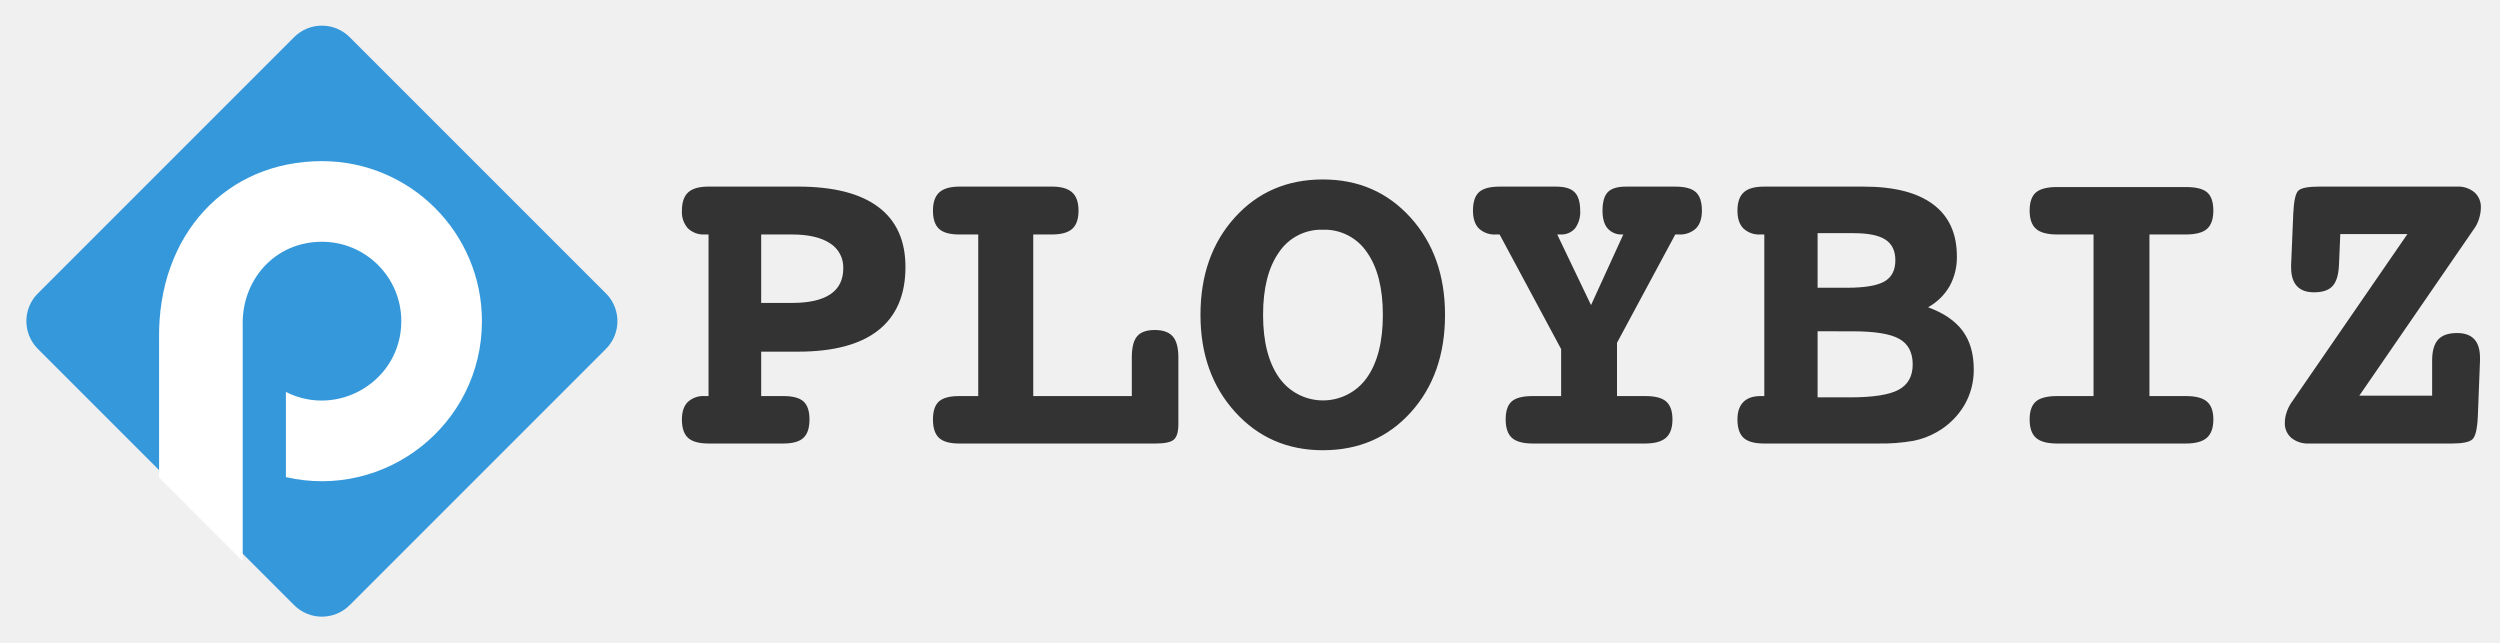
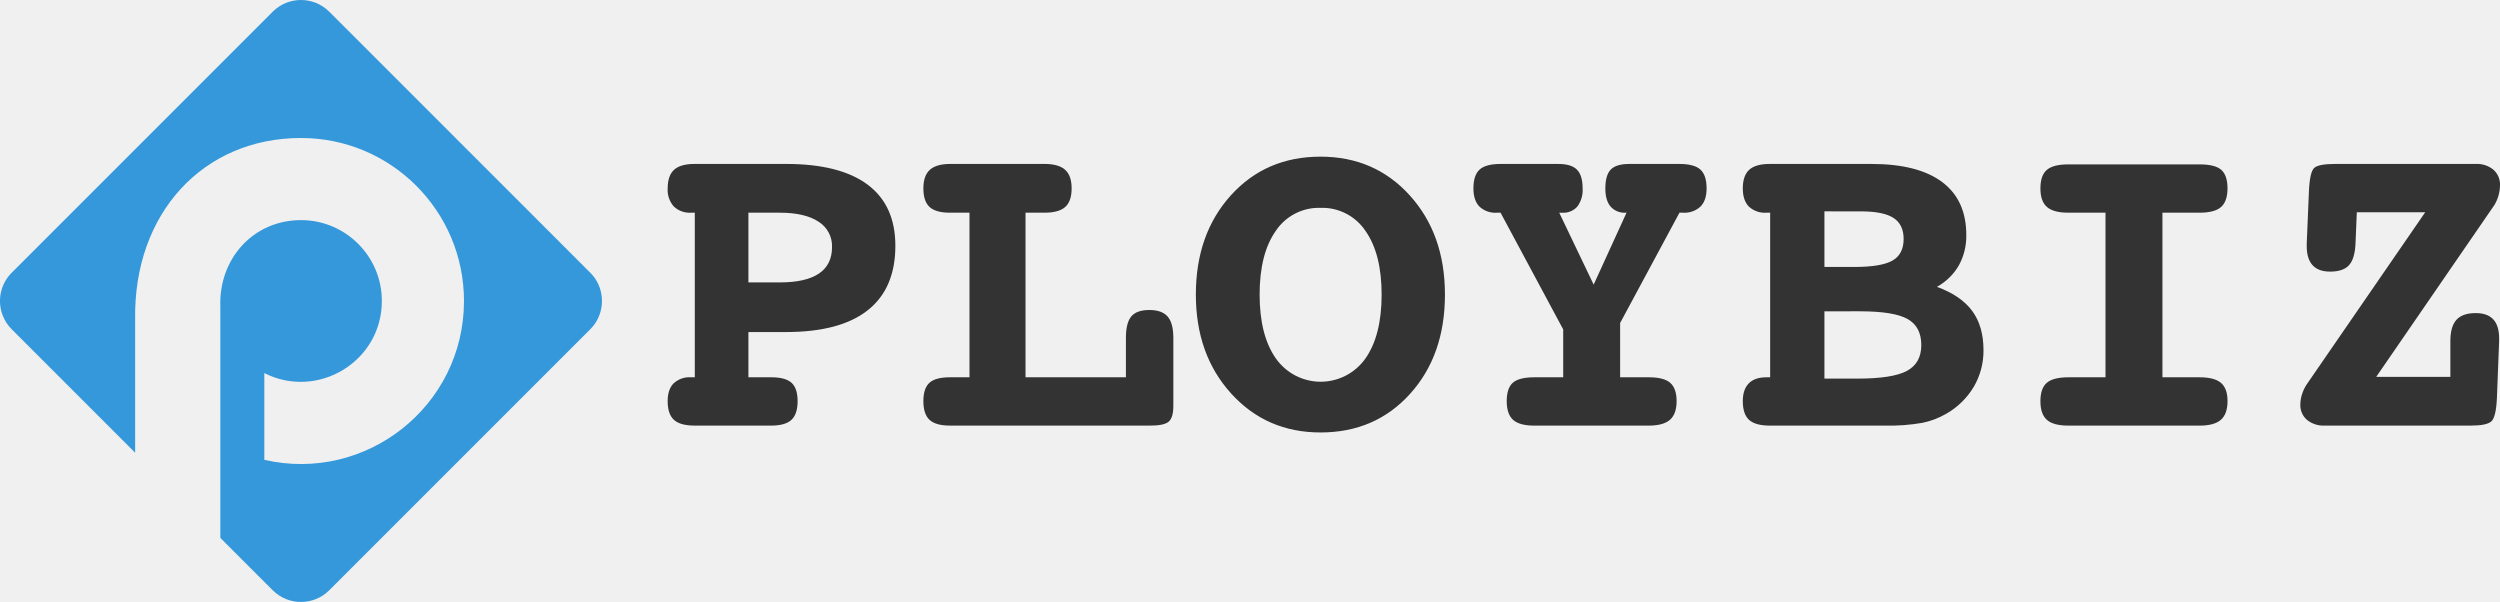
- <svg xmlns="http://www.w3.org/2000/svg" viewBox="0 0 887.39 227.989">
+ <svg xmlns="http://www.w3.org/2000/svg" viewBox="0 0 871.227 209.778">
  <defs>
-     <style>.cls-1,.cls-2{fill:#3498db;fill-rule:evenodd}.cls-2{fill:#fff}.cls-3{fill:#333}</style>
+     <style>.cls-1{fill:#3498db;fill-rule:evenodd}.cls-2{fill:#333}</style>
  </defs>
+   <path class="cls-1" d="M217.3 106.819a13.6 13.6 0 0 0-2.207-2.873l-45.325-45.331-45.683-45.678a13.933 13.933 0 0 0-19.65 0L38.462 78.906l-25.039 25.04a13.928 13.928 0 0 0-3.1 14.9 13.765 13.765 0 0 0 3.1 4.755l24.816 24.817 18.227 18.226v-46.483c-.58-37.061 23.809-63.188 57.8-63.188a56.8 56.8 0 0 1 56.8 56.8c0 36.72-34.21 63.488-69.581 55.359v-30.239c18.476 9.414 40.958-3.916 40.958-25.122a28.177 28.177 0 0 0-28.178-28.177c-16.792 0-28.731 13.68-28.107 30.157v80.578l18.28 18.279a13.933 13.933 0 0 0 19.65 0l51.577-51.575L215.1 123.6a13.945 13.945 0 0 0 2.2-16.781z" transform="translate(-9.371 -8.883)" id="logo" />
  <g id="Layer_3" data-name="Layer 3">
-     <path class="cls-1" d="M217.3 107.041a13.6 13.6 0 0 0-2.207-2.873l-45.325-45.331-45.683-45.678a13.933 13.933 0 0 0-19.65 0L38.462 79.128l-25.039 25.04a13.928 13.928 0 0 0-3.1 14.9 13.765 13.765 0 0 0 3.1 4.755l24.816 24.817 66.2 66.192a13.933 13.933 0 0 0 19.65 0l51.577-51.575 39.434-39.436a13.945 13.945 0 0 0 2.2-16.78z" />
-     <path class="cls-2" d="M86.155 115.973V199.2l-29.689-29.693v-49.124c-.58-37.061 23.809-63.188 57.8-63.188a56.8 56.8 0 0 1 56.8 56.8c0 36.72-34.21 63.488-69.581 55.359v-30.239c18.476 9.414 40.958-3.916 40.958-25.122a28.177 28.177 0 0 0-28.178-28.177c-16.795 0-28.734 13.684-28.11 30.157z" id="letterP" />
-     <path class="cls-3" d="M270.185 124.825v15.762h7.92q5 0 7.112 1.922t2.114 6.382q0 4.537-2.152 6.535t-7.074 2H251.5q-5.074 0-7.266-2t-2.191-6.535q0-4.075 2.075-6.189a8.147 8.147 0 0 1 6.075-2.115h1.307V83.229h-1.3a8 8 0 0 1-6.036-2.191 8.658 8.658 0 0 1-2.114-6.267q0-4.458 2.229-6.5t7.228-2.037h31.754q18.837 0 28.488 7.227t9.649 21.3q0 14.84-9.611 22.452t-28.526 7.611zm0-41.6v24.3H281.1q9.072 0 13.648-3.075t4.575-9.227a10.017 10.017 0 0 0-4.728-8.881q-4.73-3.112-13.5-3.113zM366.757 83.229v57.358h34.984V126.9q0-5.305 1.883-7.535t6.267-2.23q4.382 0 6.381 2.269t2 7.5v23.605q0 4.15-1.614 5.536t-6.459 1.383h-69.738q-5 0-7.151-2t-2.152-6.535q0-4.458 2.114-6.382t7.189-1.922h6.766v-57.36h-6.766q-5 0-7.151-2t-2.152-6.459q0-4.458 2.268-6.5t7.189-2.037h32.754q4.92 0 7.189 2.037t2.268 6.5q0 4.461-2.229 6.459t-7.228 2zM469.556 63.7q18.914 0 31.139 13.532t12.225 34.523q0 21.144-12.148 34.6t-31.216 13.456q-18.838 0-31.14-13.571t-12.3-34.483q0-21.066 12.187-34.562T469.556 63.7zm0 17.838a18.035 18.035 0 0 0-15.57 8q-5.65 8-5.651 22.221t5.689 22.3a19.076 19.076 0 0 0 31.14.039q5.69-8.034 5.689-22.335 0-14.224-5.651-22.221a18.106 18.106 0 0 0-15.646-8.004zM552.747 83.229l12 25.066L576.2 83.229h-.307a6.486 6.486 0 0 1-5.267-2.153q-1.808-2.152-1.808-6.3 0-4.612 1.884-6.573t6.421-1.961h17.53q5.151 0 7.3 1.961t2.153 6.573q0 4.152-2.114 6.3a8.191 8.191 0 0 1-6.112 2.153h-1.231l-20.682 38.443v18.915h10.072q5.226 0 7.419 1.96t2.191 6.344q0 4.46-2.306 6.5t-7.458 2.037h-39.827q-5.151 0-7.38-2t-2.23-6.535q0-4.536 2.152-6.421t7.458-1.883h10.073V123.9l-21.836-40.671h-1.307a8.056 8.056 0 0 1-6.074-2.153q-2.076-2.152-2.076-6.3 0-4.612 2.153-6.573t7.3-1.961h20.144q4.538 0 6.5 2t1.961 6.535a9.62 9.62 0 0 1-1.806 6.267 6.433 6.433 0 0 1-5.267 2.191zM684.379 109.063q8.38 3.076 12.3 8.419t3.92 13.648a24.77 24.77 0 0 1-3.382 12.763 26.424 26.424 0 0 1-9.689 9.457 27.462 27.462 0 0 1-8.265 3.114 66.721 66.721 0 0 1-12.956.961h-40.132q-5.074 0-7.266-2t-2.191-6.535q0-4.075 2.092-6.189t6.124-2.115h1.318V83.229h-1.318a8.163 8.163 0 0 1-6.124-2.153q-2.092-2.152-2.092-6.3 0-4.458 2.23-6.5t7.227-2.037h35.369q16.221 0 24.642 6.305T694.605 91a21.176 21.176 0 0 1-2.576 10.571 19.916 19.916 0 0 1-7.65 7.492zm-39.212-26.3v19.376h10.379q9.457 0 13.341-2.229t3.882-7.535q0-5-3.5-7.305t-11.34-2.307zm0 34.83v23.451H656.7q12.225 0 17.224-2.691t5-9q0-6.381-4.767-9.072t-16.688-2.681zM762.959 83.229v57.358h12.917q5.227 0 7.5 1.96t2.269 6.344q0 4.46-2.307 6.5t-7.458 2.037H730.2q-5.229 0-7.5-2t-2.269-6.535q0-4.458 2.231-6.382t7.534-1.922h12.917v-57.36H730.2q-5.229 0-7.5-2t-2.269-6.459q0-4.534 2.231-6.458t7.538-1.922h45.672q5.458 0 7.611 1.923t2.154 6.458q0 4.461-2.23 6.459t-7.535 2zM837.463 140.433H863.3v-12.456q0-5.075 2.114-7.419t6.729-2.345q4.073 0 6.112 2.191t2.037 6.65v.923l-.769 19.837q-.307 6.846-2.037 8.228t-7.112 1.383h-50.826a9.18 9.18 0 0 1-6.228-2 6.756 6.756 0 0 1-2.306-5.381 11.5 11.5 0 0 1 .576-3.5 14.117 14.117 0 0 1 1.5-3.268l41.442-60.2H830.7l-.462 10.918q-.23 5.306-2.267 7.535t-6.575 2.229q-4.075 0-6.112-2.229t-2.038-6.612v-.923l.769-18.3q.308-6.765 1.883-8.111t7.267-1.346h48.975a8.93 8.93 0 0 1 6.189 2.037 6.848 6.848 0 0 1 2.268 5.344 13.264 13.264 0 0 1-.539 3.652 12.817 12.817 0 0 1-1.46 3.345z" />
+     <path class="cls-2" d="M270.185 124.6v15.762h7.92q5 0 7.112 1.922t2.114 6.382q0 4.537-2.152 6.535t-7.074 2H251.5q-5.074 0-7.266-2t-2.191-6.535q0-4.074 2.075-6.189a8.147 8.147 0 0 1 6.075-2.115h1.307V83.007h-1.3a8 8 0 0 1-6.036-2.191 8.658 8.658 0 0 1-2.114-6.267q0-4.457 2.229-6.5t7.228-2.037h31.754q18.837 0 28.488 7.228t9.649 21.3q0 14.84-9.611 22.452t-28.531 7.608zm0-41.6v24.3H281.1q9.072 0 13.648-3.075T299.326 95a10.017 10.017 0 0 0-4.726-8.88q-4.73-3.113-13.5-3.113zM366.757 83.007v57.358h34.984v-13.686q0-5.306 1.883-7.535t6.267-2.23q4.382 0 6.381 2.269t2 7.5v23.6q0 4.15-1.614 5.536T410.2 157.2h-69.739q-5 0-7.151-2t-2.152-6.535q0-4.458 2.114-6.382t7.189-1.922h6.766V83.007h-6.766q-5 0-7.151-2t-2.152-6.459q0-4.457 2.268-6.5t7.189-2.037h32.754q4.92 0 7.189 2.037t2.268 6.5q0 4.461-2.229 6.459t-7.228 2zM469.556 63.478q18.914 0 31.139 13.532t12.225 34.523q0 21.144-12.148 34.6t-31.216 13.456q-18.838 0-31.14-13.571t-12.3-34.483q0-21.066 12.187-34.562t31.253-13.495zm0 17.838a18.035 18.035 0 0 0-15.57 8q-5.65 8-5.651 22.221t5.689 22.3a19.077 19.077 0 0 0 31.14.04q5.69-8.035 5.689-22.336 0-14.225-5.651-22.221a18.106 18.106 0 0 0-15.646-8.004zM552.748 83.007l12 25.066L576.2 83.007h-.308a6.485 6.485 0 0 1-5.266-2.153q-1.808-2.153-1.808-6.3 0-4.613 1.884-6.573t6.421-1.961h17.53q5.151 0 7.3 1.961t2.153 6.573q0 4.152-2.114 6.3a8.191 8.191 0 0 1-6.112 2.153h-1.231l-20.679 38.444v18.914h10.072q5.226 0 7.419 1.961t2.191 6.343q0 4.459-2.306 6.5t-7.458 2.038h-39.829q-5.151 0-7.38-2t-2.23-6.535q0-4.536 2.152-6.421t7.458-1.883h10.073V123.68L532.3 83.007h-1.307a8.056 8.056 0 0 1-6.074-2.153q-2.076-2.153-2.076-6.3 0-4.613 2.153-6.573t7.3-1.961h20.144q4.537 0 6.5 2t1.961 6.535a9.62 9.62 0 0 1-1.806 6.267 6.433 6.433 0 0 1-5.267 2.191zM684.38 108.841q8.38 3.076 12.3 8.419t3.921 13.648a24.768 24.768 0 0 1-3.382 12.763 26.424 26.424 0 0 1-9.689 9.457 27.49 27.49 0 0 1-8.265 3.115 66.8 66.8 0 0 1-12.956.961h-40.133q-5.075 0-7.266-2t-2.191-6.535q0-4.074 2.092-6.189t6.124-2.115h1.318V83.007h-1.318a8.163 8.163 0 0 1-6.124-2.153q-2.092-2.153-2.092-6.3 0-4.457 2.23-6.5t7.227-2.037h35.369q16.221 0 24.642 6.3t8.419 18.453a21.176 21.176 0 0 1-2.576 10.571 19.916 19.916 0 0 1-7.65 7.5zm-39.212-26.3v19.376h10.379q9.457 0 13.341-2.229t3.882-7.535q0-5-3.5-7.3t-11.34-2.307zm0 34.83v23.452H656.7q12.225 0 17.224-2.692t5-9q0-6.381-4.767-9.072t-16.684-2.692zM762.96 83.007v57.358h12.917q5.227 0 7.5 1.961t2.268 6.343q0 4.459-2.306 6.5t-7.458 2.038h-45.676q-5.229 0-7.5-2t-2.269-6.535q0-4.458 2.231-6.382t7.534-1.922h12.917V83.007h-12.913q-5.229 0-7.5-2t-2.269-6.459q0-4.535 2.231-6.458t7.534-1.923h45.672q5.458 0 7.611 1.923t2.153 6.458q0 4.461-2.229 6.459t-7.535 2zM837.464 140.211H863.3v-12.456q0-5.074 2.114-7.419t6.729-2.345q4.073 0 6.112 2.191t2.037 6.65v.923l-.769 19.837q-.307 6.846-2.037 8.228t-7.112 1.384h-50.825a9.181 9.181 0 0 1-6.228-2 6.754 6.754 0 0 1-2.306-5.381 11.5 11.5 0 0 1 .576-3.5 14.117 14.117 0 0 1 1.5-3.268l41.442-60.2H830.7l-.462 10.918q-.23 5.306-2.267 7.535t-6.575 2.23q-4.075 0-6.112-2.23t-2.038-6.612v-.923l.769-18.3q.307-6.765 1.883-8.111t7.267-1.346h48.978a8.93 8.93 0 0 1 6.189 2.037A6.85 6.85 0 0 1 880.6 73.4a13.259 13.259 0 0 1-.539 3.652 12.817 12.817 0 0 1-1.46 3.345z" transform="translate(-9.371 -8.883)" />
  </g>
</svg>
